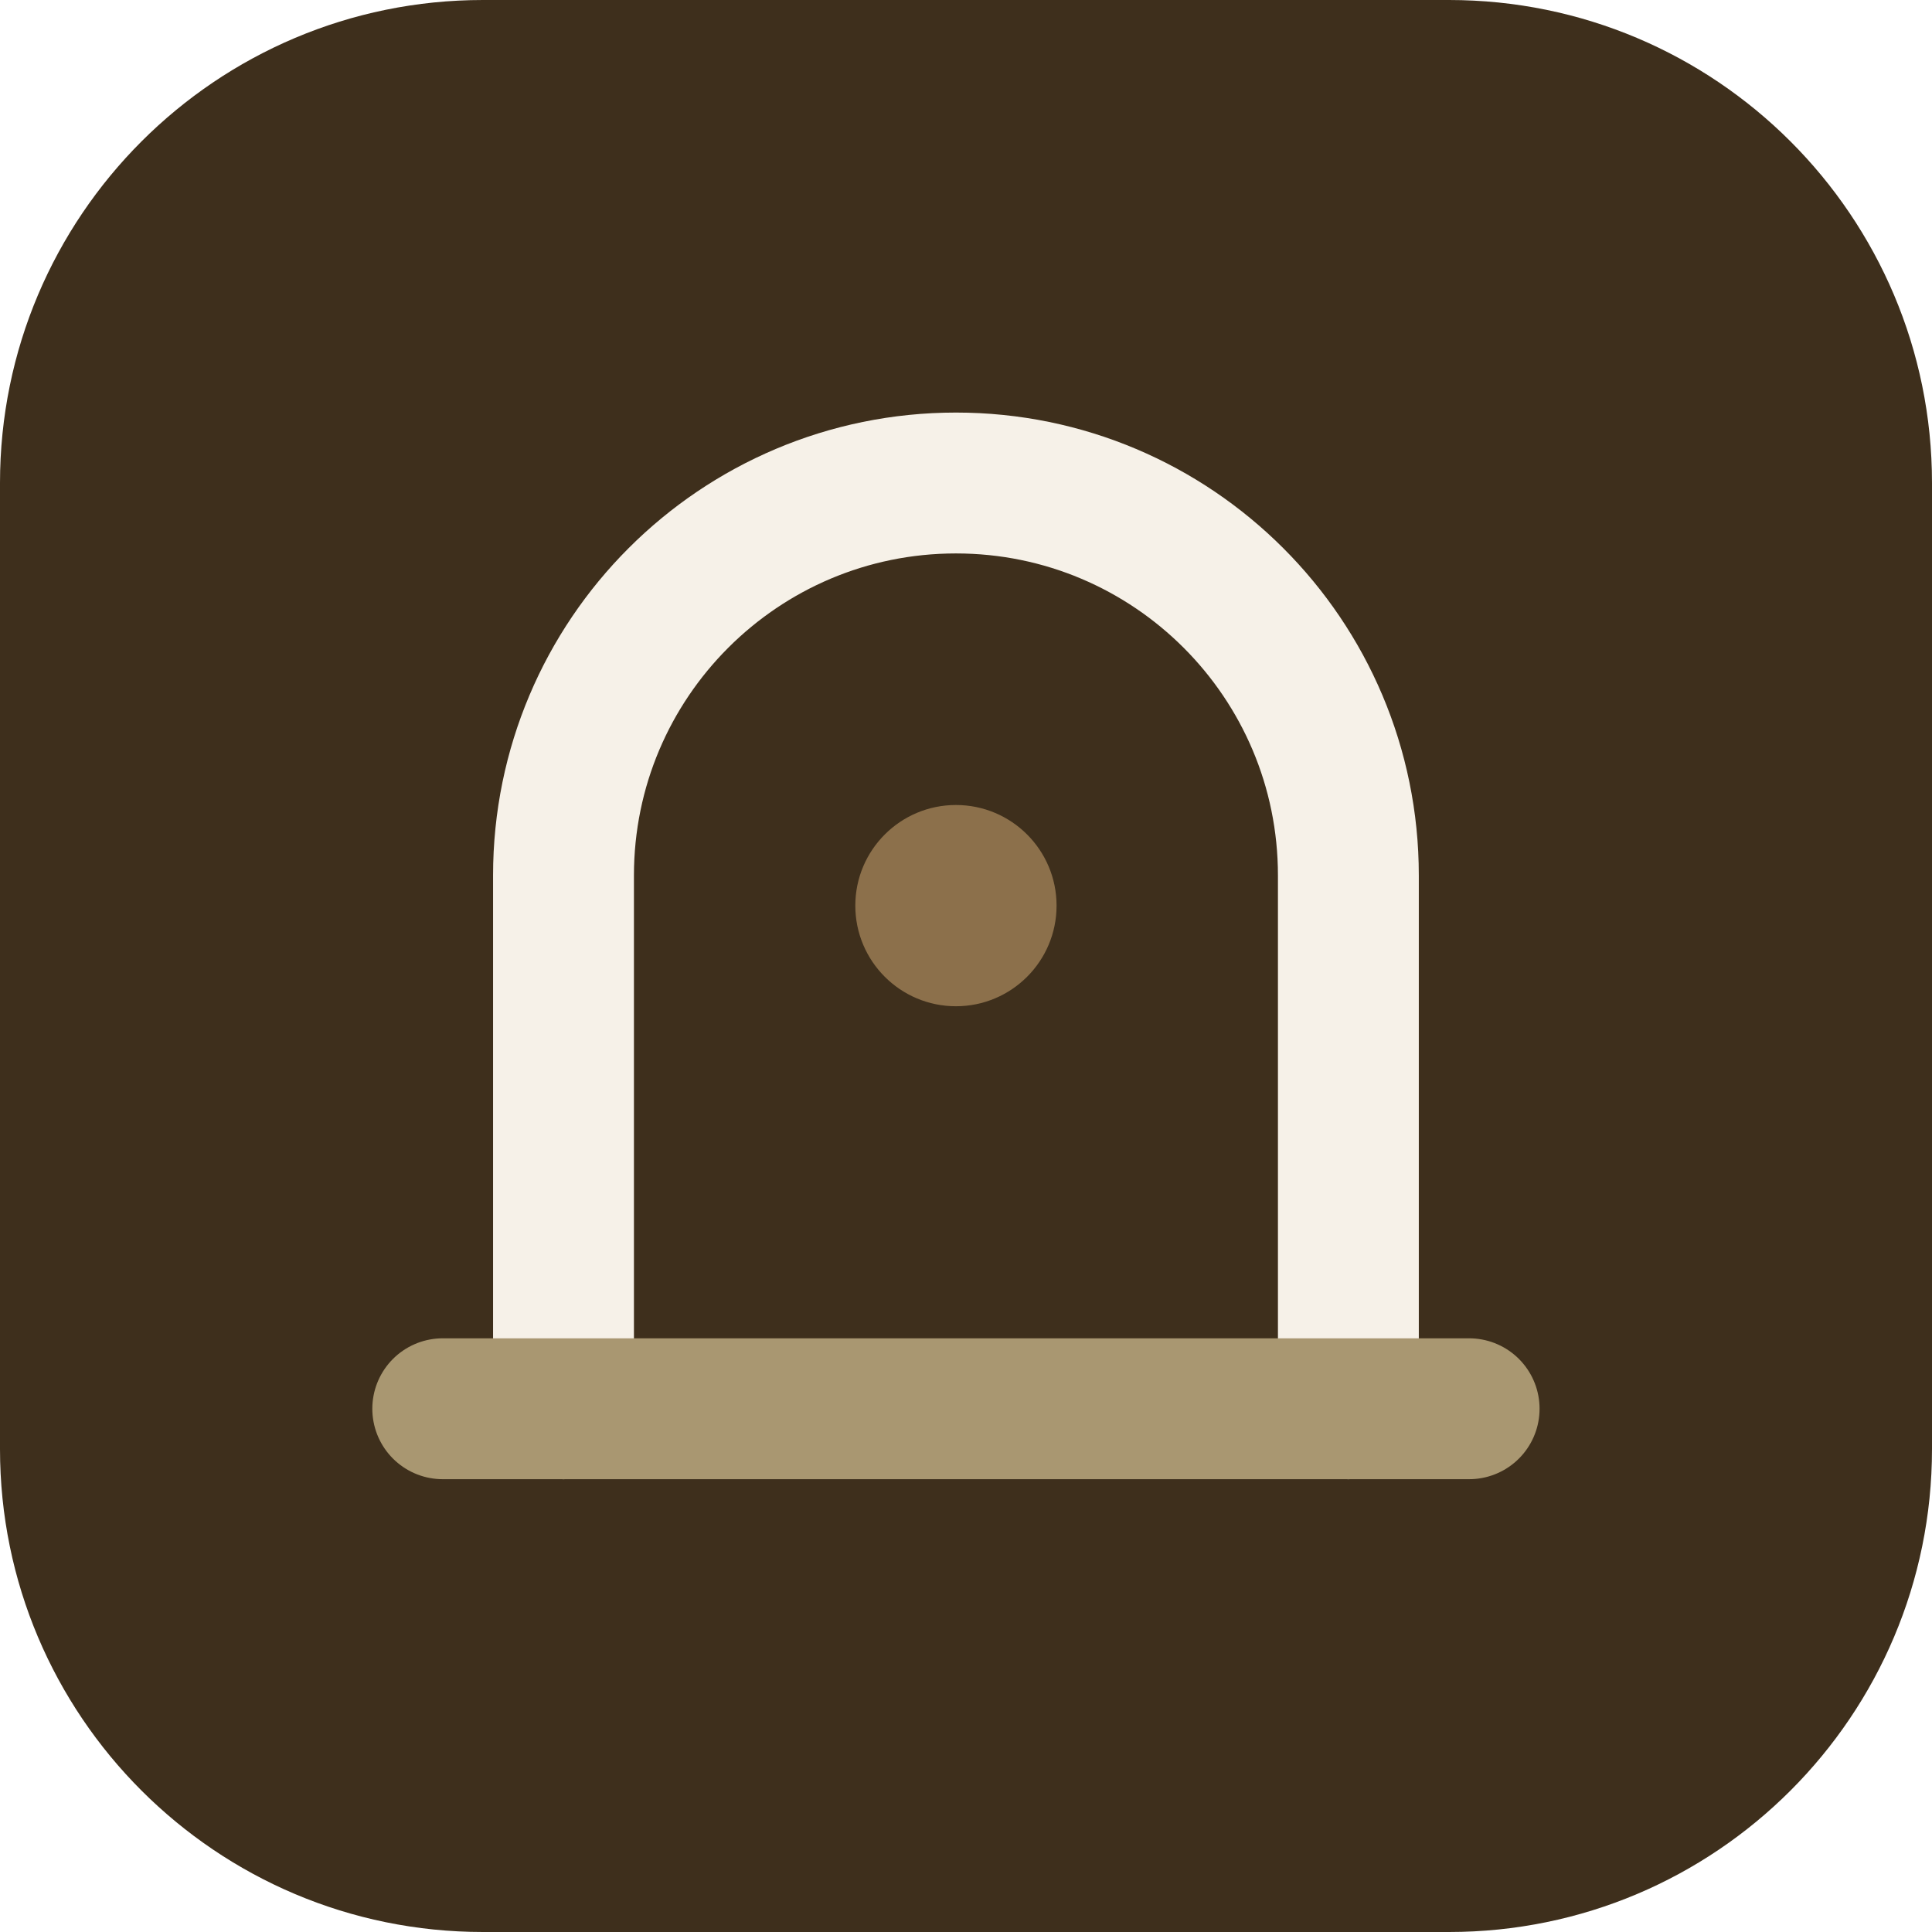
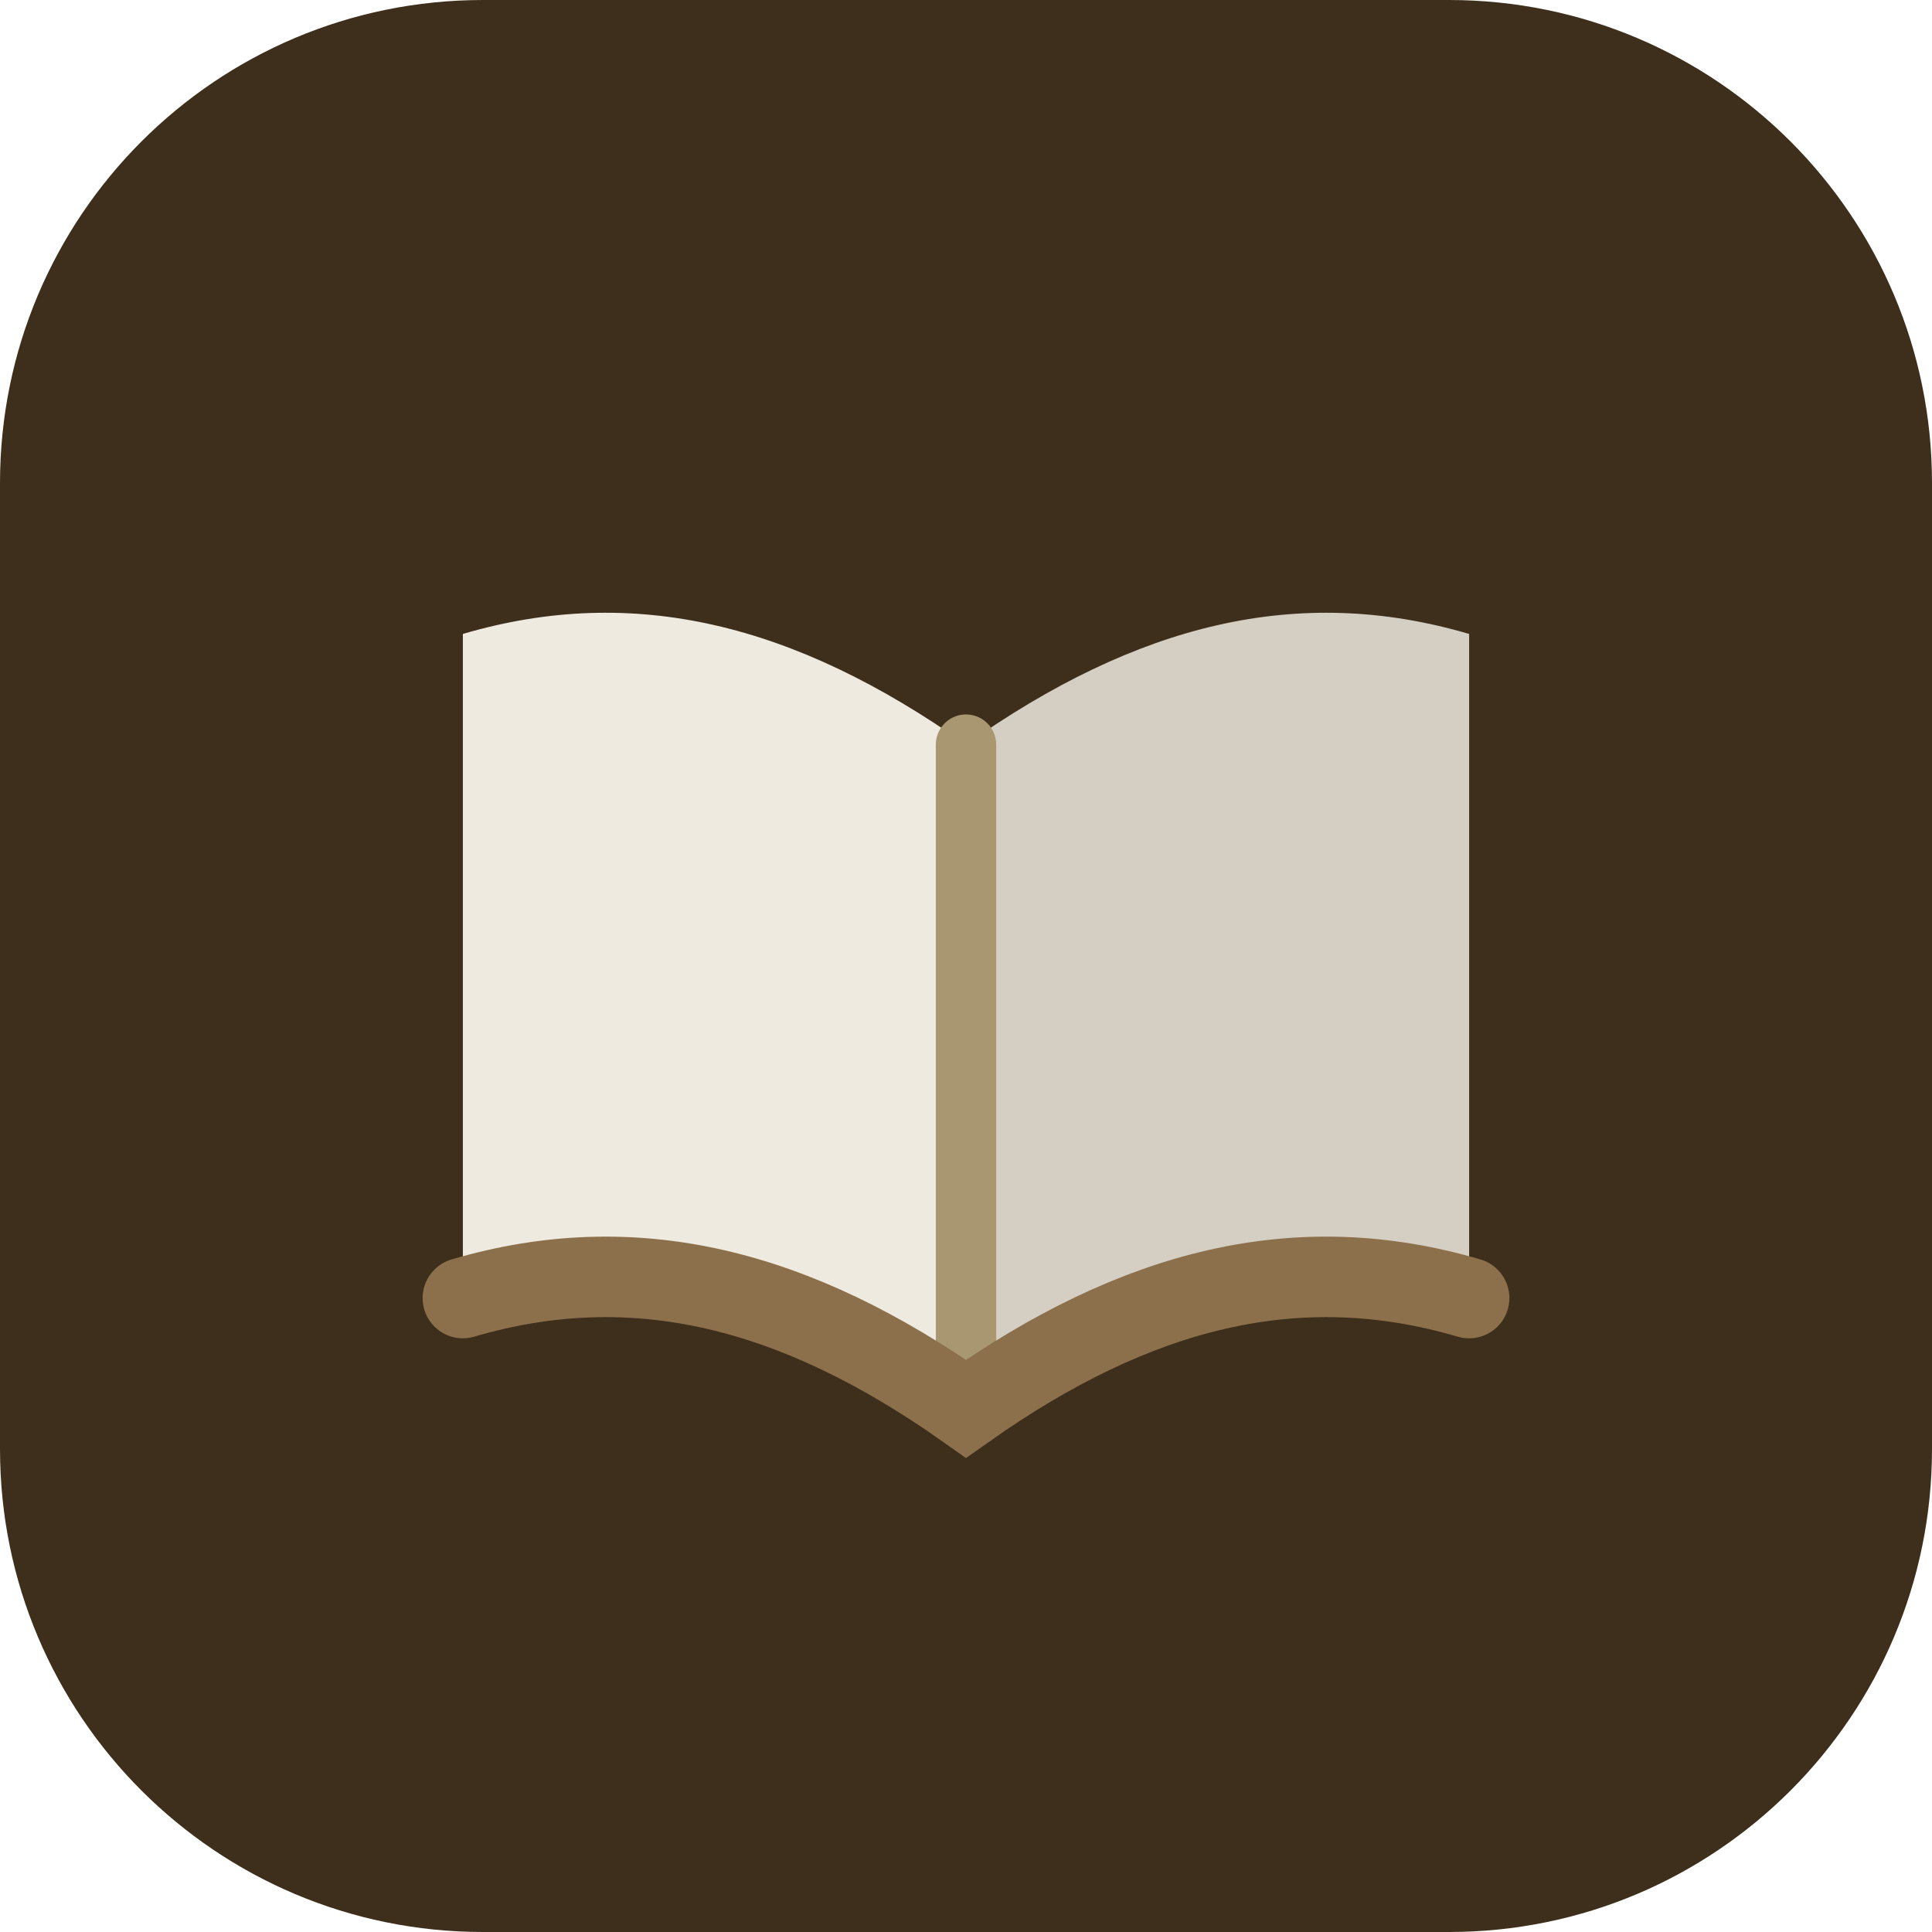
<svg xmlns="http://www.w3.org/2000/svg" width="96" height="96" viewBox="0 0 96 96" fill="none">
  <rect width="96" height="96" rx="24" fill="#3E2F1C" />
-   <path d="M28 70V43.5C28 32.73 36.73 24 47.5 24C58.27 24 67 32.73 67 43.5V70" stroke="#F6F1E8" stroke-width="7" stroke-linecap="round" />
-   <path d="M22 70H73" stroke="#A99771" stroke-width="7" stroke-linecap="round" />
-   <circle cx="47.5" cy="45" r="5" fill="#8C704B" />
+   <path d="M23 31.5C31.5 29 39.5 31 48 37V70c-8.5-6-16.5-8-25-5.5V31.5Z" fill="#F6F1E8" fill-opacity=".96" />
+   <path d="M73 31.5C64.5 29 56.5 31 48 37V70c8.5-6 16.5-8 25-5.5V31.5Z" fill="#F6F1E8" fill-opacity=".82" />
+   <path d="M48 37v33" stroke="#A99771" stroke-width="3" stroke-linecap="round" />
+   <path d="M23 64.5c8.5-2.5 16.5-.5 25 5.5 8.5-6 16.5-8 25-5.5" stroke="#8C704B" stroke-width="4" stroke-linecap="round" fill="none" />
</svg>
